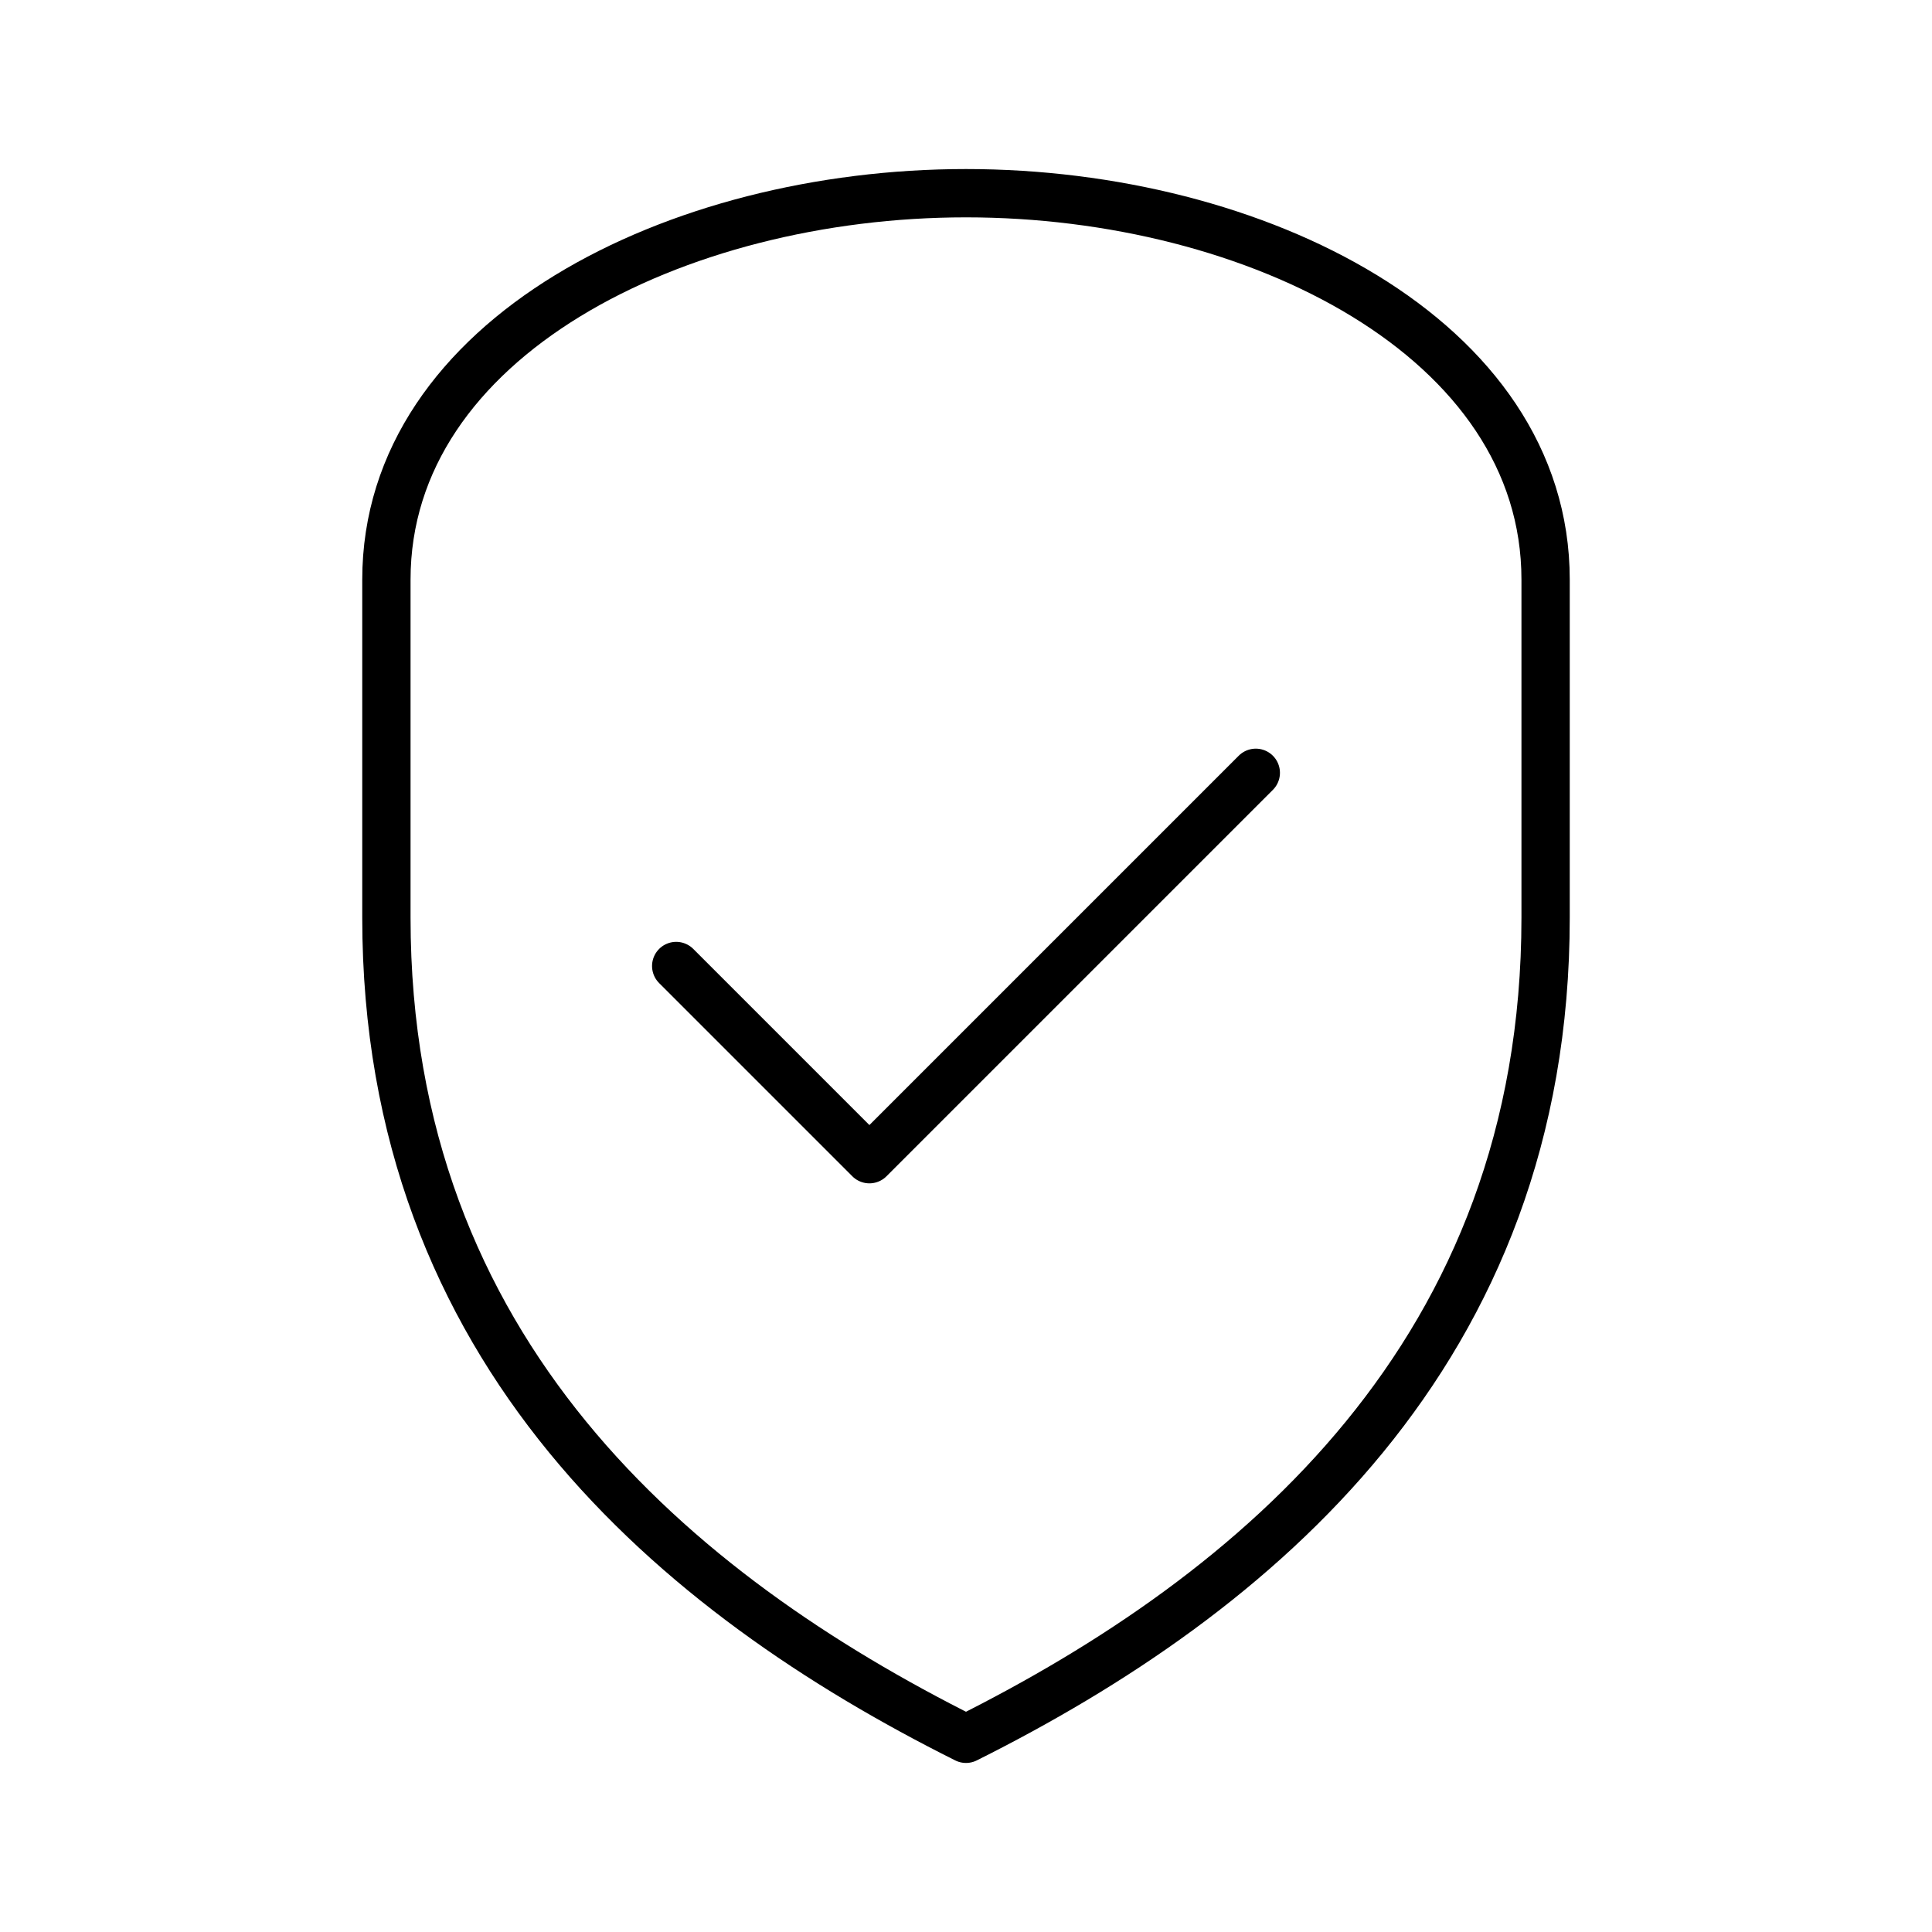
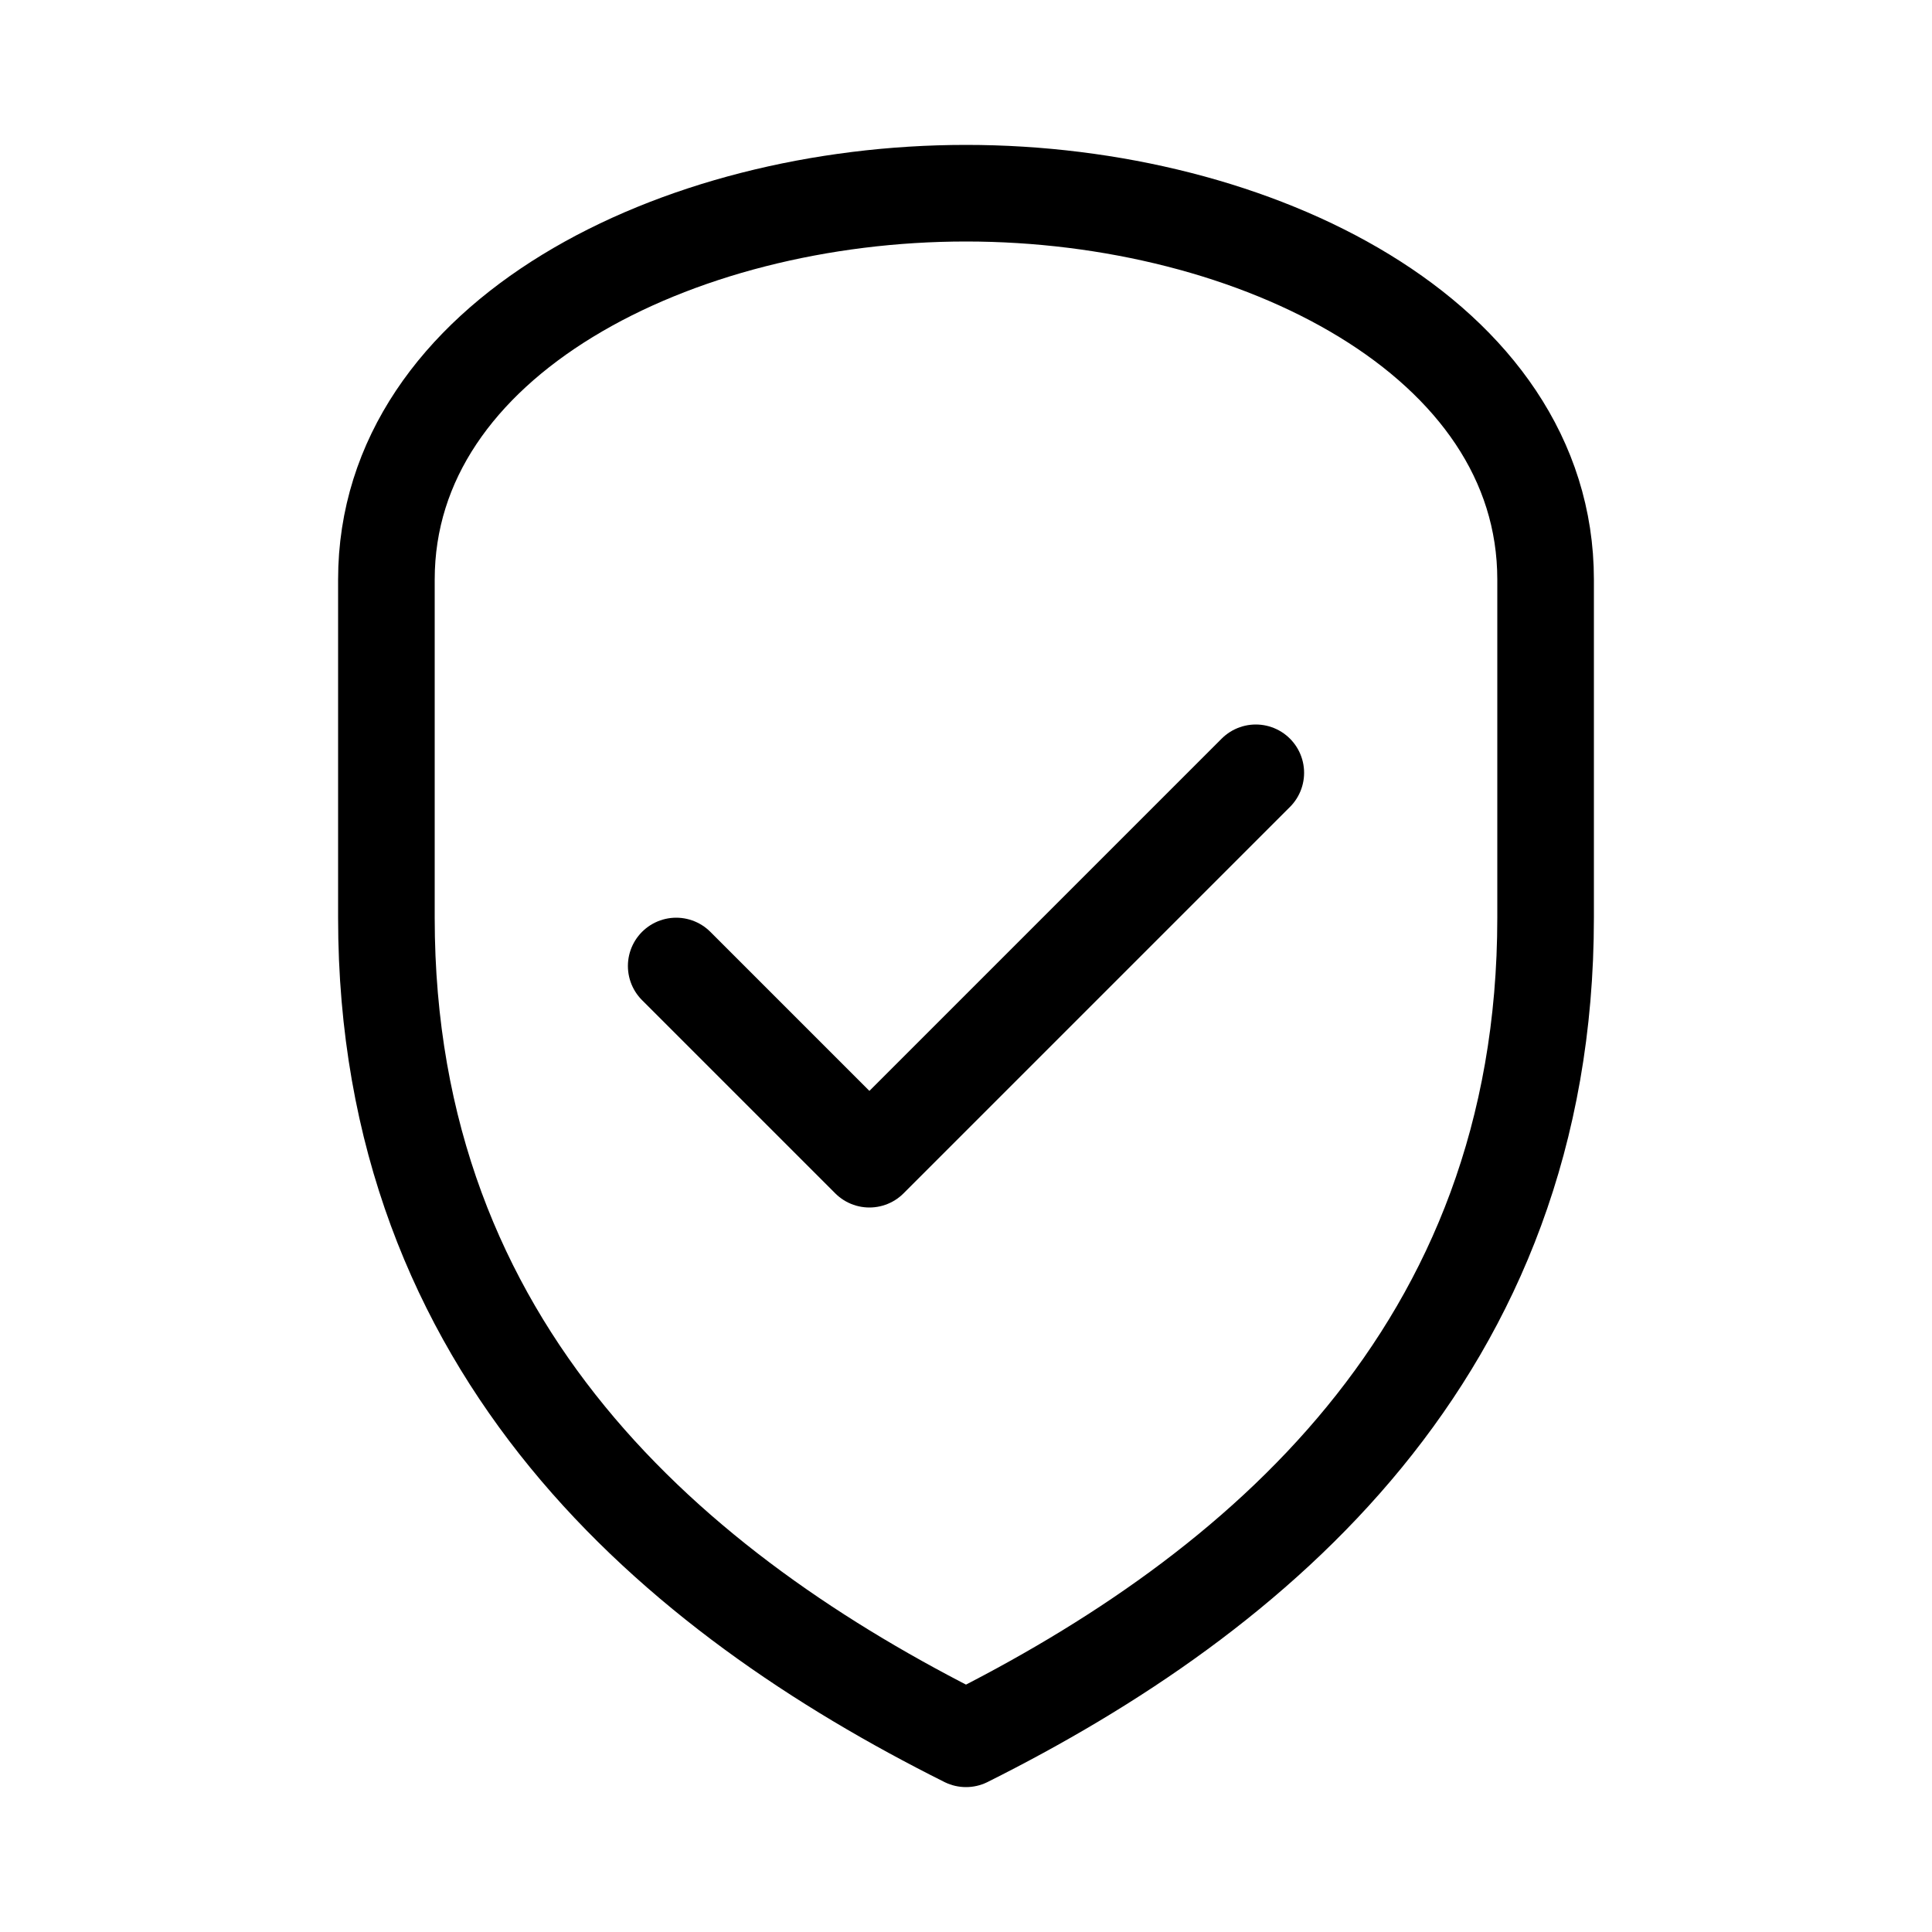
- <svg xmlns="http://www.w3.org/2000/svg" width="200" height="200" viewBox="0 0 200 200" fill="none" stroke="black" stroke-width="5" stroke-linecap="round" stroke-linejoin="round">
+ <svg xmlns="http://www.w3.org/2000/svg" width="200" height="200" viewBox="0 0 200 200" fill="none" stroke="black" stroke-width="10" stroke-linecap="round" stroke-linejoin="round">
  <path d="M100 20            C 70 20, 40 35, 40 60            V 95            C 40 140, 70 165, 100 180            C 130 165, 160 140, 160 95            V 60            C 160 35, 130 20, 100 20            Z" />
  <path d="M70 100 L90 120 L130 80" />
</svg>
